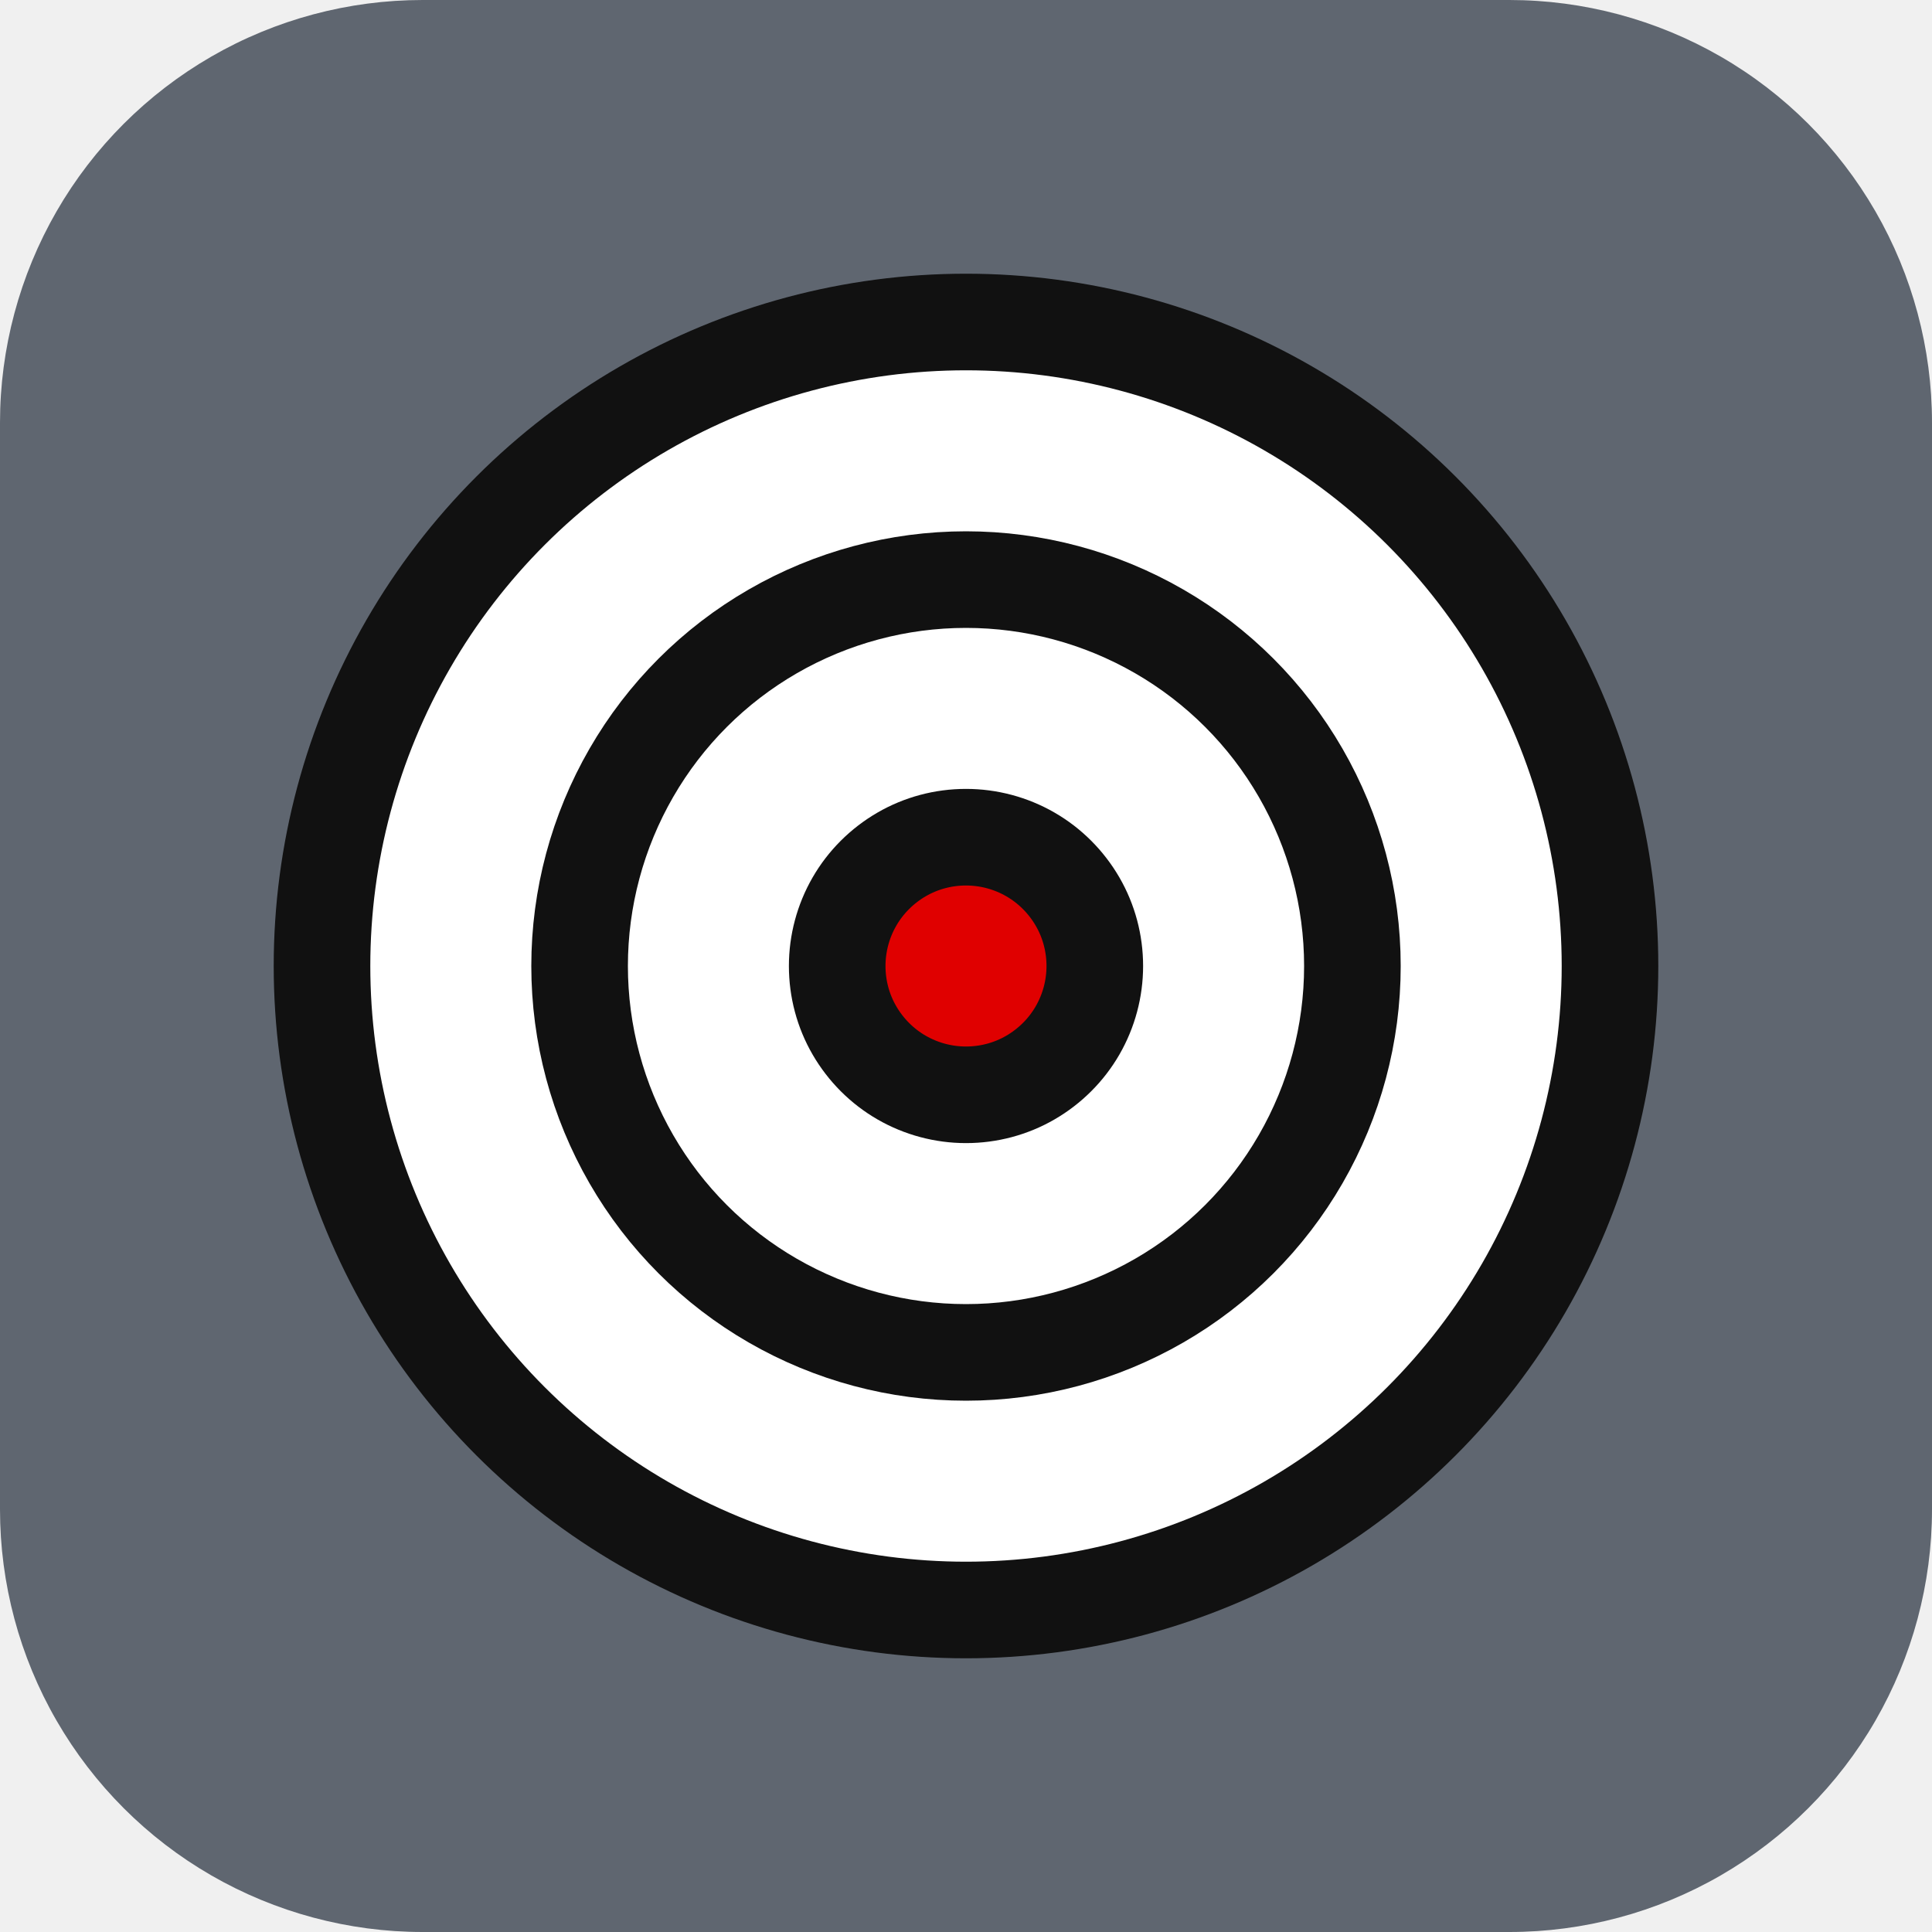
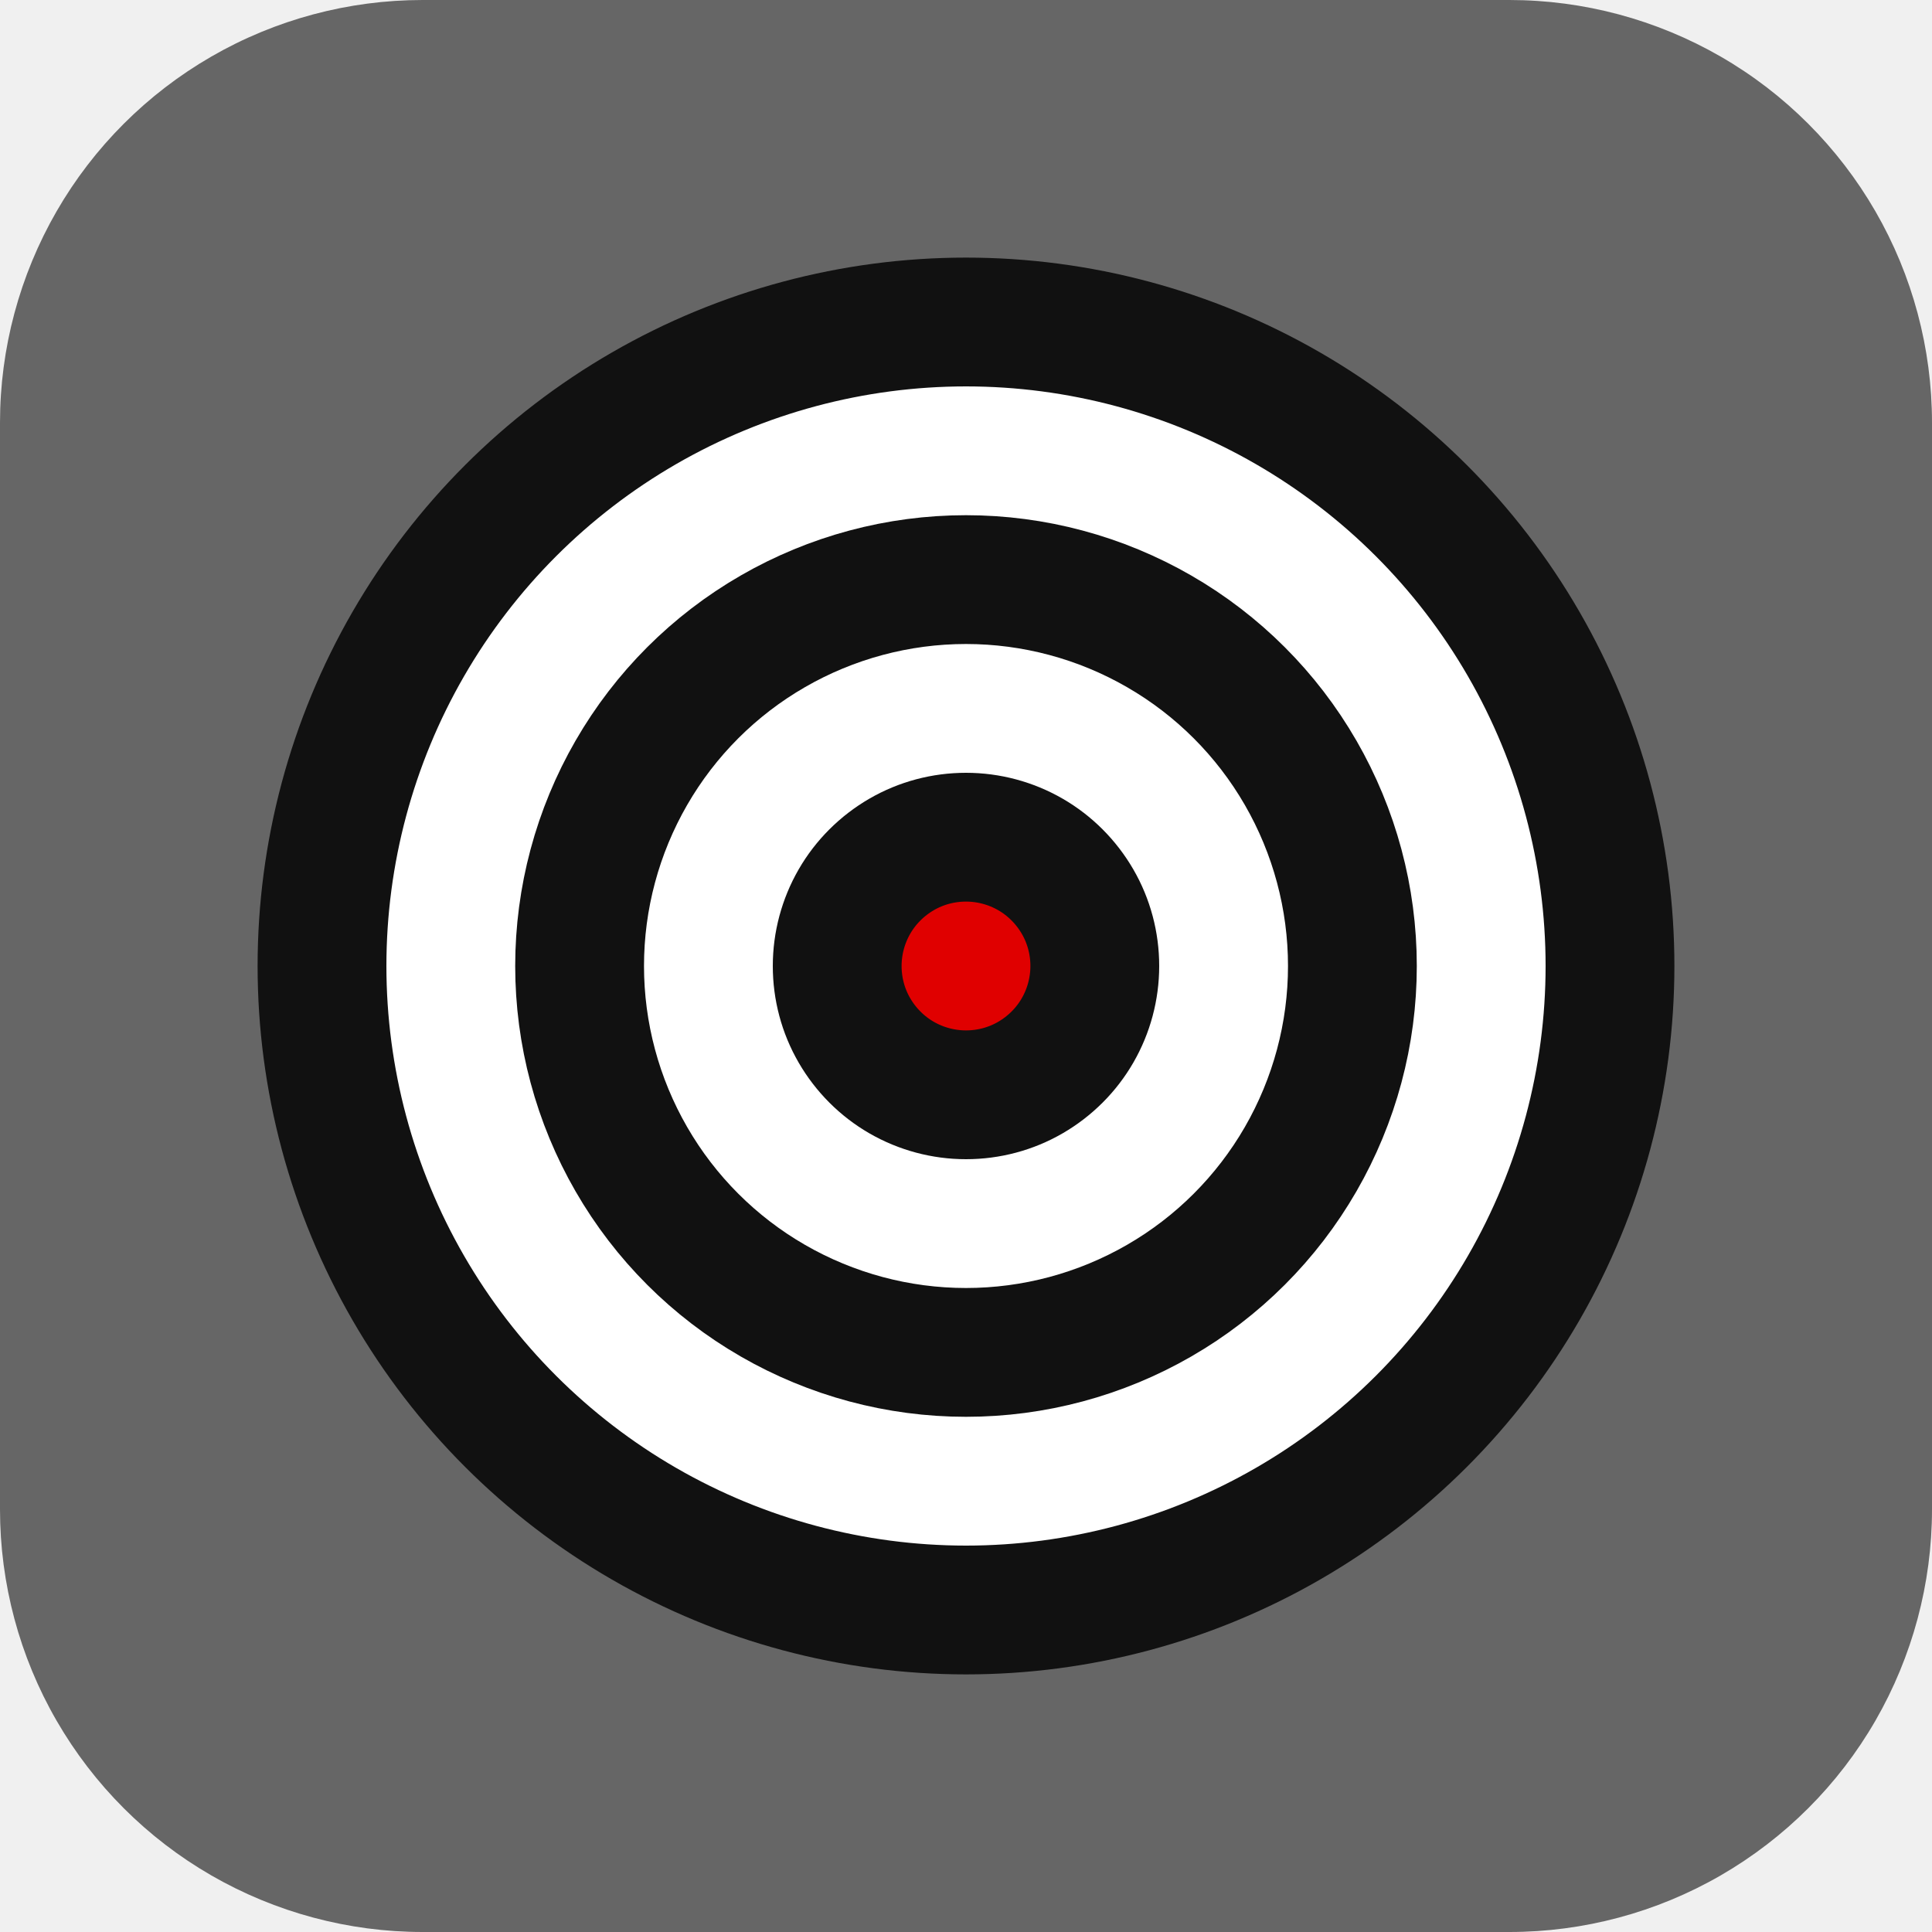
<svg xmlns="http://www.w3.org/2000/svg" width="24" height="24" viewBox="0 0 24 24">
-   <path d="M 5.25,0 L 18.75,0 C 19.671,5.64255323432E-17 20.577,0.243 21.375,0.703 S 22.836,1.827 23.297,2.625 S 24,4.329 24,5.25 L 24,18.75 C 24,19.671 23.757,20.577 23.297,21.375 S 22.173,22.836 21.375,23.297 S 19.671,24 18.75,24 L 5.25,24 C 4.329,24 3.423,23.757 2.625,23.297 S 1.164,22.173 0.703,21.375 S 5.22078771664E-16,19.671 0,18.75 L 0,5.25 C -1.12851064686E-16,4.329 0.243,3.423 0.703,2.625 S 1.827,1.164 2.625,0.703 S 4.329,1.6927659703E-16 5.25,0 Z" fill="#5f6670" stroke="none" stroke-width="0.000" stroke-linecap="butt" stroke-linejoin="miter" />
-   <path d="M 20,12 C 20,13.404 19.63,14.784 18.928,16 S 17.216,18.226 16,18.928 S 13.404,20 12,20 S 9.216,19.63 8,18.928 S 5.774,17.216 5.072,16 S 4,13.404 4,12 S 4.37,9.216 5.072,8 S 6.784,5.774 8,5.072 S 10.596,4 12,4 S 14.784,4.37 16,5.072 S 18.226,6.784 18.928,8 S 20,10.596 20,12 Z" fill="#ffffff" stroke="#111111" stroke-width="1.200" stroke-linecap="round" stroke-linejoin="round" />
-   <path d="M 16.8,12 C 16.8,12.843 16.578,13.67 16.157,14.4 S 15.13,15.736 14.4,16.157 S 12.843,16.8 12,16.8 S 10.33,16.578 9.6,16.157 S 8.264,15.13 7.843,14.4 S 7.2,12.843 7.2,12 S 7.422,10.33 7.843,9.6 S 8.87,8.264 9.6,7.843 S 11.157,7.2 12,7.2 S 13.67,7.422 14.4,7.843 S 15.736,8.87 16.157,9.6 S 16.8,11.157 16.8,12 Z" fill="none" stroke="#111111" stroke-width="1.200" stroke-linecap="round" stroke-linejoin="round" />
-   <path d="M 13.6,12 C 13.6,12.281 13.526,12.557 13.386,12.8 S 13.043,13.245 12.8,13.386 S 12.281,13.6 12,13.6 S 11.443,13.526 11.2,13.386 S 10.755,13.043 10.614,12.8 S 10.4,12.281 10.4,12 S 10.474,11.443 10.614,11.2 S 10.957,10.755 11.2,10.614 S 11.719,10.4 12,10.4 S 12.557,10.474 12.8,10.614 S 13.245,10.957 13.386,11.2 S 13.6,11.719 13.6,12 Z" fill="#e00000" stroke="#111111" stroke-width="1.200" stroke-linecap="round" stroke-linejoin="round" />
+   <path d="M 5.25,0 L 18.75,0 C 19.671,5.64255323432E-17 20.577,0.243 21.375,0.703 S 22.836,1.827 23.297,2.625 S 24,4.329 24,5.25 L 24,18.75 C 24,19.671 23.757,20.577 23.297,21.375 S 22.173,22.836 21.375,23.297 S 19.671,24 18.75,24 L 5.25,24 C 4.329,24 3.423,23.757 2.625,23.297 S 1.164,22.173 0.703,21.375 S 5.22078771664E-16,19.671 0,18.75 L 0,5.25 C -1.12851064686E-16,4.329 0.243,3.423 0.703,2.625 S 1.827,1.164 2.625,0.703 S 4.329,1.6927659703E-16 5.25,0 Z" fill="#666666" stroke="none" stroke-width="0.000" stroke-linecap="butt" stroke-linejoin="miter" />
+   <path d="M 20,12 C 20,13.404 19.63,14.784 18.928,16 S 17.216,18.226 16,18.928 S 13.404,20 12,20 S 9.216,19.63 8,18.928 S 5.774,17.216 5.072,16 S 4,13.404 4,12 S 4.37,9.216 5.072,8 S 6.784,5.774 8,5.072 S 10.596,4 12,4 S 14.784,4.37 16,5.072 S 18.226,6.784 18.928,8 S 20,10.596 20,12 Z" fill="#ffffff" stroke="#111111" stroke-width="1.600" stroke-linecap="round" stroke-linejoin="round" />
+   <path d="M 16.8,12 C 16.8,12.843 16.578,13.67 16.157,14.4 S 15.13,15.736 14.4,16.157 S 12.843,16.8 12,16.8 S 10.33,16.578 9.6,16.157 S 8.264,15.13 7.843,14.4 S 7.2,12.843 7.2,12 S 7.422,10.33 7.843,9.6 S 8.87,8.264 9.6,7.843 S 11.157,7.2 12,7.2 S 13.67,7.422 14.4,7.843 S 15.736,8.87 16.157,9.6 S 16.8,11.157 16.8,12 Z" fill="none" stroke="#111111" stroke-width="1.600" stroke-linecap="round" stroke-linejoin="round" />
+   <path d="M 13.6,12 C 13.6,12.281 13.526,12.557 13.386,12.8 S 13.043,13.245 12.8,13.386 S 12.281,13.6 12,13.6 S 11.443,13.526 11.2,13.386 S 10.755,13.043 10.614,12.8 S 10.4,12.281 10.4,12 S 10.474,11.443 10.614,11.2 S 10.957,10.755 11.2,10.614 S 11.719,10.4 12,10.4 S 12.557,10.474 12.8,10.614 S 13.245,10.957 13.386,11.2 S 13.6,11.719 13.6,12 Z" fill="#e00000" stroke="#111111" stroke-width="1.600" stroke-linecap="round" stroke-linejoin="round" />
</svg>
